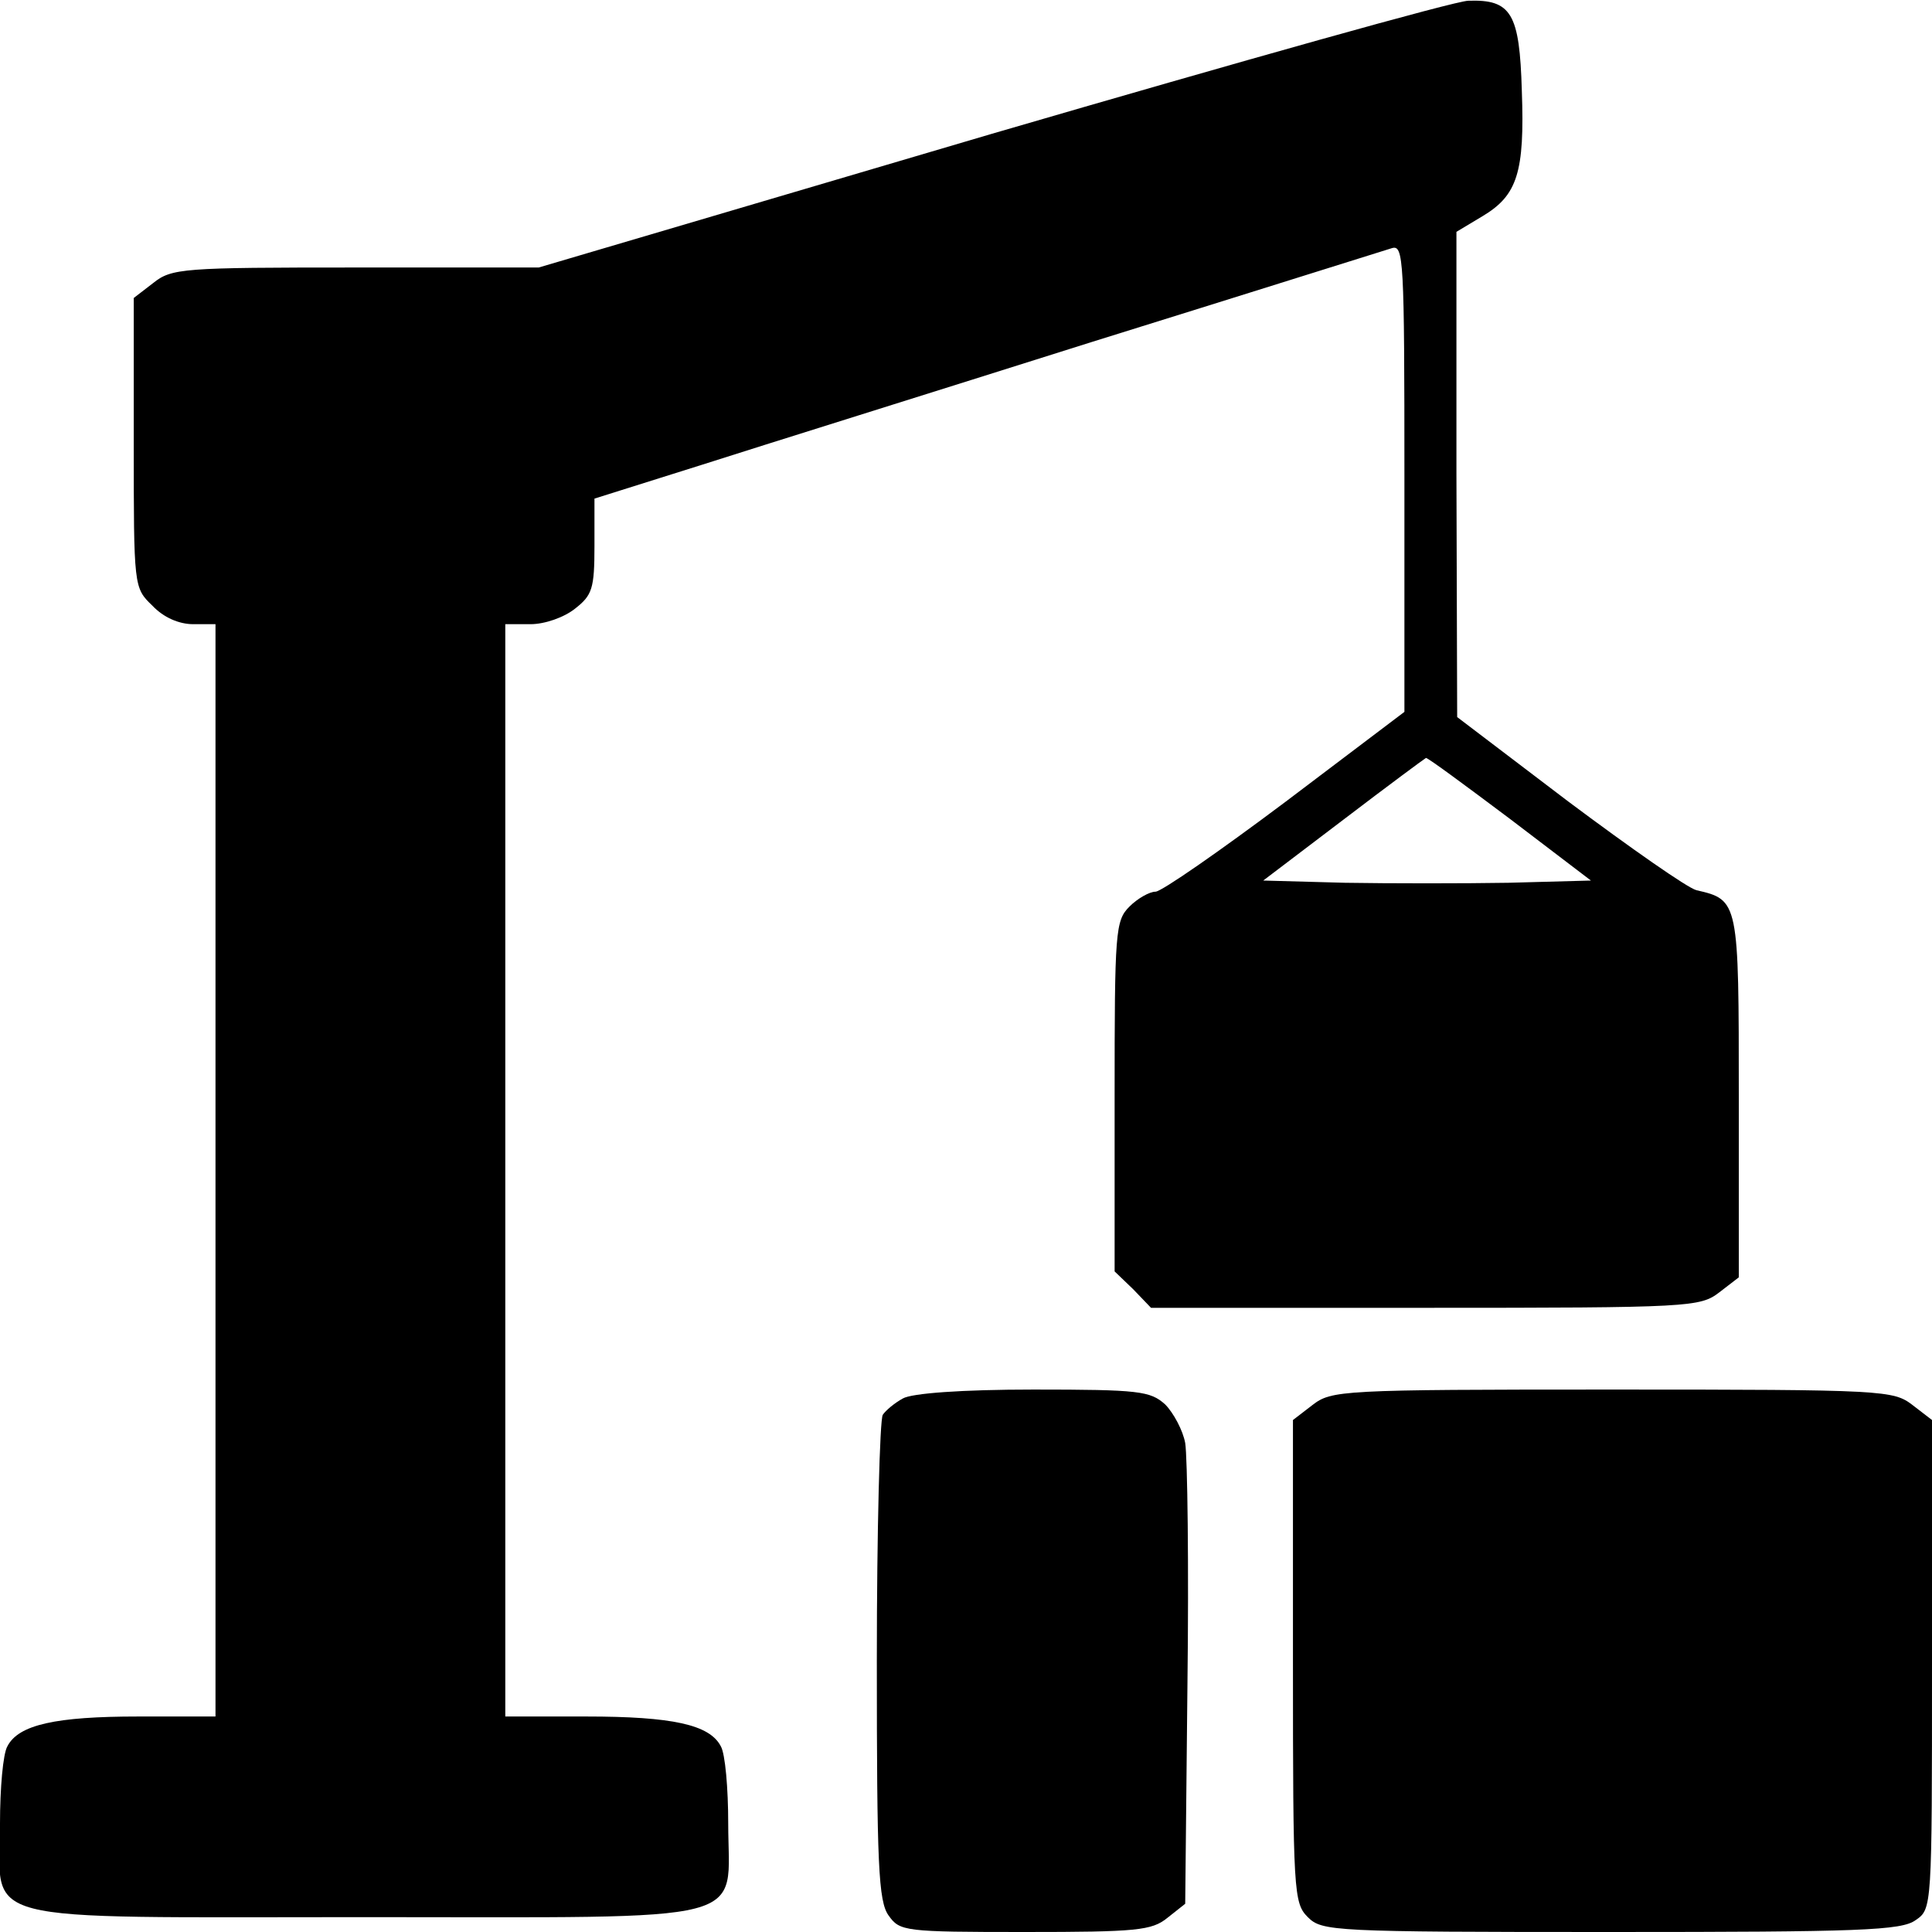
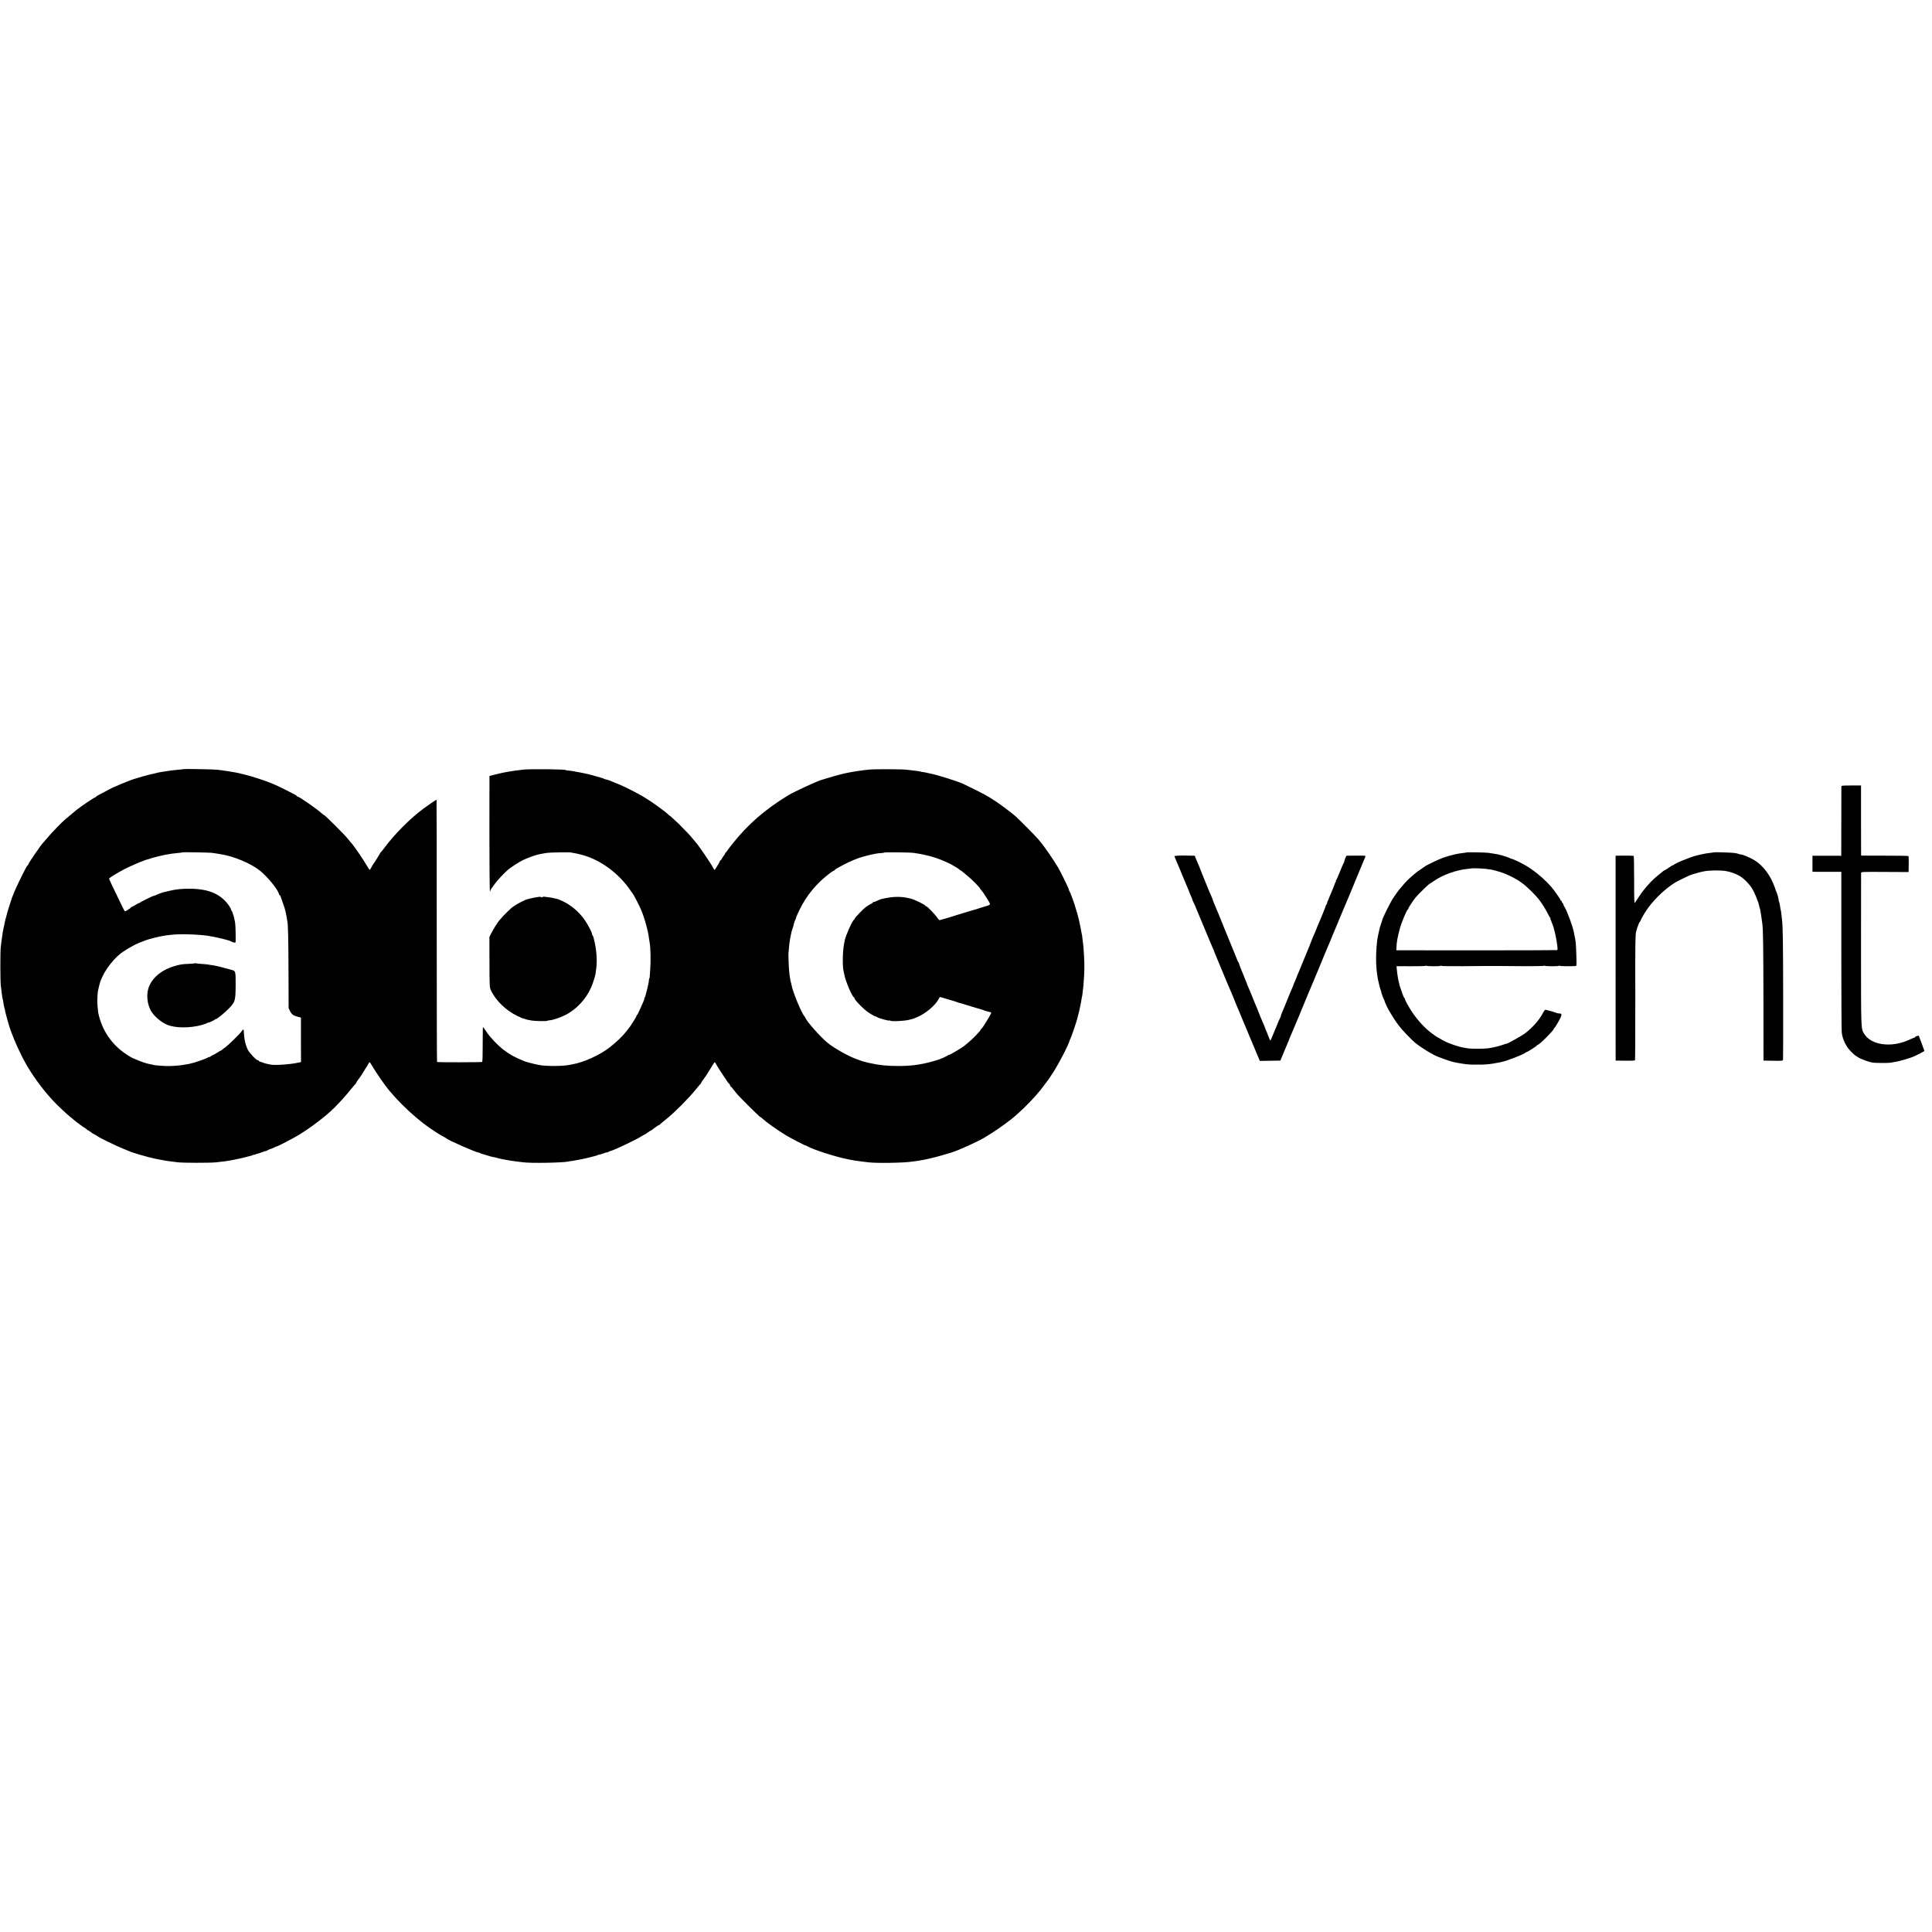
- <svg xmlns="http://www.w3.org/2000/svg" version="1.0" width="260pt" height="260pt" viewBox="0 0 260 260" preserveAspectRatio="xMidYMid meet">
-   <g transform="translate(0,260) scale(0.1,-0.1)" fill="#000000" stroke="none">
-     <path d="M1335 2420 l-610 -180 -246 0 c-234 0 -248 -1 -273 -21 l-26 -20 0 -195 c0 -194 0 -195 25 -219 15 -16 36 -25 55 -25 l30 0 0 -735 0 -735 -104 0 c-111 0 -161 -11 -176 -40 -6 -10 -10 -57 -10 -104 0 -137 -44 -126 490 -126 534 0 490 -11 490 126 0 47 -4 94 -10 104 -15 29 -65 40 -181 40 l-109 0 0 735 0 735 34 0 c19 0 45 9 60 21 23 18 26 27 26 84 l0 64 143 45 c78 25 315 99 527 166 212 66 393 123 403 126 16 5 17 -14 17 -309 l0 -315 -160 -121 c-88 -66 -167 -121 -175 -121 -8 0 -24 -9 -35 -20 -19 -19 -20 -33 -20 -255 l0 -236 25 -24 24 -25 369 0 c358 0 370 1 396 21 l26 20 0 243 c0 263 0 265 -57 278 -12 3 -89 57 -172 119 l-150 114 -1 327 0 326 35 21 c47 28 57 59 53 169 -3 104 -14 123 -72 121 -17 0 -305 -81 -641 -179z m697 -922 l109 -83 -111 -3 c-60 -1 -159 -1 -220 0 l-110 3 108 82 c59 45 109 82 111 83 3 0 53 -37 113 -82z" />
-     <path d="M1215 718 c-11 -6 -23 -16 -27 -22 -4 -6 -8 -155 -8 -331 0 -274 2 -324 16 -343 15 -21 21 -22 183 -22 151 0 171 2 192 19 l24 19 3 294 c2 161 0 308 -3 326 -3 17 -16 41 -27 52 -20 18 -35 20 -177 20 -97 0 -164 -5 -176 -12z" />
-     <path d="M1766 709 l-26 -20 0 -325 c0 -311 1 -325 20 -344 19 -19 33 -20 408 -20 335 0 391 2 410 16 22 15 22 16 22 344 l0 329 -26 20 c-26 20 -37 21 -404 21 -367 0 -378 -1 -404 -21z" />
+ <svg xmlns="http://www.w3.org/2000/svg" version="1.0" width="3136pt" height="3136pt" viewBox="0 0 3136 3136" preserveAspectRatio="xMidYMid meet">
+   <g transform="translate(0,3136) scale(0.1,-0.1)" fill="#000000" stroke="none">
+     <path d="M2979 18876 c-2 -2 -41 -7 -85 -10 -45 -4 -93 -9 -105 -11 -13 -2 -46 -7 -74 -11 -27 -4 -57 -9 -65 -10 -8 -2 -31 -5 -50 -8 -19 -3 -50 -9 -68 -15 -18 -5 -35 -10 -37 -10 -30 1 -333 -86 -390 -111 -11 -5 -45 -19 -75 -30 -30 -12 -69 -27 -85 -35 -33 -15 -87 -38 -95 -40 -3 0 -21 -9 -40 -19 -148 -79 -208 -111 -227 -120 -13 -6 -23 -14 -23 -18 0 -5 -5 -8 -10 -8 -16 0 -260 -165 -317 -214 -7 -6 -18 -15 -25 -21 -11 -8 -110 -92 -155 -130 -56 -48 -217 -214 -275 -284 -40 -47 -75 -88 -78 -91 -33 -30 -240 -333 -240 -349 0 -5 -3 -11 -7 -13 -5 -1 -18 -21 -31 -43 -41 -72 -192 -386 -192 -399 0 -2 -8 -21 -17 -42 -9 -22 -17 -41 -18 -44 0 -3 -13 -43 -29 -90 -15 -47 -29 -89 -31 -95 -37 -126 -63 -229 -69 -275 -1 -8 -5 -26 -9 -40 -4 -14 -9 -41 -12 -60 -2 -19 -7 -48 -9 -65 -8 -49 -17 -116 -24 -180 -9 -84 -8 -547 1 -620 5 -33 10 -78 12 -99 6 -55 16 -120 20 -126 1 -3 6 -25 9 -50 3 -25 10 -60 15 -78 5 -18 10 -35 10 -37 -1 -27 75 -297 101 -360 4 -11 27 -69 51 -130 24 -60 77 -177 119 -260 65 -127 96 -181 170 -295 79 -122 210 -293 295 -385 17 -18 39 -43 51 -56 39 -45 229 -224 269 -254 22 -17 45 -35 50 -41 17 -19 185 -144 194 -144 4 0 16 -9 26 -20 10 -11 24 -20 32 -20 7 0 13 -4 13 -10 0 -5 7 -10 15 -10 8 0 15 -3 15 -8 0 -7 10 -13 66 -42 16 -8 31 -18 34 -21 12 -16 305 -159 415 -203 66 -27 129 -52 140 -57 33 -13 215 -67 285 -84 93 -22 99 -24 160 -35 30 -6 66 -13 80 -15 26 -6 71 -13 130 -19 19 -3 62 -8 95 -12 80 -11 520 -11 620 -1 119 12 196 23 240 32 6 2 48 10 95 19 47 9 119 25 160 37 41 11 80 21 85 22 6 2 16 6 22 10 7 5 13 6 13 2 0 -3 8 -1 18 4 11 6 30 12 43 15 13 2 48 13 76 25 29 11 53 19 53 16 0 -3 16 4 35 15 20 11 40 20 46 20 6 0 33 11 60 25 27 13 49 22 49 20 0 -7 262 129 345 180 205 124 460 320 589 451 104 106 193 206 271 304 33 41 63 76 68 78 4 2 7 8 7 13 0 7 36 59 78 114 4 6 25 39 47 75 21 36 41 67 44 70 3 3 15 22 25 43 11 20 22 37 25 37 3 0 20 -23 36 -52 73 -125 207 -319 287 -414 261 -310 592 -590 878 -745 25 -13 47 -27 50 -30 21 -25 486 -229 523 -229 8 0 17 -3 21 -7 3 -4 12 -8 19 -9 7 -1 41 -11 77 -23 68 -22 99 -30 137 -36 12 -2 37 -8 55 -14 18 -5 47 -12 63 -15 17 -3 41 -7 55 -10 33 -8 135 -24 200 -31 19 -2 64 -8 100 -12 134 -16 630 -7 724 13 11 3 37 7 56 9 19 3 44 6 55 9 11 2 58 11 105 20 47 9 119 25 160 37 41 11 80 21 85 22 6 2 16 6 22 10 7 5 13 6 13 3 0 -2 29 6 65 19 36 13 65 22 65 19 0 -3 10 1 23 8 12 6 27 13 32 14 52 9 407 177 502 237 24 15 46 27 49 27 4 0 29 16 55 35 27 19 51 35 54 35 3 0 11 4 18 10 41 34 109 80 116 80 5 0 11 3 13 8 2 4 50 45 108 91 132 106 360 335 465 466 44 55 83 101 88 103 4 2 7 8 7 13 0 7 41 67 78 114 5 6 37 58 73 117 35 59 67 108 70 108 3 0 18 -23 34 -52 15 -28 60 -98 99 -156 39 -58 76 -112 81 -121 6 -9 16 -20 23 -24 6 -4 12 -14 12 -22 0 -7 3 -15 8 -17 4 -1 25 -25 47 -53 22 -27 51 -63 65 -80 38 -46 360 -365 369 -365 4 0 20 -11 35 -25 68 -63 229 -177 382 -272 66 -41 324 -174 324 -168 0 3 10 -1 22 -9 79 -50 456 -173 648 -210 14 -3 35 -7 46 -10 46 -10 138 -24 204 -31 19 -2 64 -8 100 -12 131 -16 581 -9 705 12 17 2 48 7 70 9 22 3 40 5 40 6 0 1 11 3 25 5 61 7 245 50 364 86 72 22 136 41 141 42 98 27 465 194 545 248 14 9 68 43 120 75 86 53 312 217 350 254 9 8 36 32 60 53 110 94 267 258 368 382 28 35 89 116 102 135 8 12 20 28 25 34 6 7 15 19 20 28 6 9 26 40 46 70 88 128 267 472 281 538 2 8 6 17 9 20 8 6 108 299 114 332 3 13 12 48 20 78 8 30 17 66 19 80 3 14 9 45 15 70 5 25 13 65 16 90 4 24 8 47 10 50 2 3 6 39 10 79 4 41 9 84 11 94 4 23 17 253 15 277 -1 8 -1 26 0 40 1 32 1 26 -5 160 -7 130 -11 181 -22 254 -4 28 -8 62 -9 76 -2 14 -3 25 -5 25 -1 0 -4 14 -6 30 -4 30 -31 163 -40 198 -2 9 -6 27 -9 38 -2 12 -12 47 -21 78 -10 31 -18 58 -19 61 -13 61 -92 279 -106 294 -5 6 -9 17 -9 25 0 16 -128 280 -176 361 -69 118 -232 354 -288 417 -6 6 -20 23 -31 38 -27 36 -318 330 -375 379 -64 56 -221 174 -315 237 -130 88 -214 133 -530 285 -90 43 -446 154 -545 170 -19 3 -38 8 -41 9 -3 2 -28 7 -55 11 -27 3 -52 8 -55 10 -7 4 -55 11 -129 19 -19 2 -62 7 -95 11 -76 10 -517 11 -610 2 -108 -11 -231 -29 -350 -52 -57 -11 -212 -51 -300 -79 -55 -17 -104 -31 -110 -33 -61 -13 -452 -193 -555 -256 -378 -232 -646 -465 -900 -783 -39 -49 -79 -102 -88 -117 -9 -15 -20 -28 -24 -28 -4 0 -8 -6 -8 -12 0 -7 -11 -26 -25 -42 -13 -16 -27 -37 -30 -47 -4 -11 -10 -19 -15 -19 -5 0 -10 -6 -12 -12 -5 -20 -82 -148 -88 -148 -4 0 -13 12 -21 28 -39 77 -254 391 -288 422 -3 3 -24 28 -46 55 -22 28 -53 64 -70 81 -16 17 -63 65 -104 107 -40 42 -75 77 -77 77 -2 0 -29 25 -60 55 -31 30 -60 55 -63 55 -4 0 -14 8 -23 18 -20 20 -20 21 -123 99 -44 33 -100 73 -125 89 -25 16 -49 33 -55 37 -13 10 -65 43 -135 84 -62 37 -287 151 -340 172 -19 8 -53 22 -75 31 -66 29 -128 52 -154 57 -14 2 -29 7 -35 11 -6 4 -14 7 -18 8 -5 1 -9 2 -10 4 -2 1 -10 3 -18 5 -8 2 -55 16 -105 30 -49 14 -99 27 -110 30 -52 11 -74 15 -120 25 -113 22 -184 33 -212 33 -13 -1 -23 2 -23 6 0 15 -576 22 -700 8 -106 -12 -185 -23 -230 -32 -14 -3 -43 -8 -65 -11 -22 -4 -87 -18 -145 -33 l-105 -26 -1 -937 c0 -516 4 -938 8 -938 4 0 8 6 8 13 0 7 7 22 15 32 8 11 36 49 62 85 43 59 151 173 213 226 46 38 175 122 235 151 50 25 161 68 200 78 6 1 17 5 25 8 15 6 94 22 165 33 52 8 387 13 400 6 5 -3 25 -7 45 -9 19 -2 85 -17 145 -34 292 -82 587 -303 770 -575 22 -32 42 -61 45 -64 10 -10 104 -194 121 -237 5 -13 13 -33 19 -45 28 -66 78 -234 96 -323 4 -22 8 -42 9 -45 1 -3 5 -30 9 -60 5 -30 10 -64 12 -75 14 -74 19 -298 8 -435 -4 -52 -7 -105 -8 -117 -1 -13 -3 -23 -6 -23 -3 0 -5 -10 -6 -22 -1 -36 -18 -116 -50 -233 -3 -11 -6 -25 -8 -32 -1 -7 -5 -16 -9 -19 -4 -4 -7 -14 -7 -21 0 -8 -9 -35 -21 -61 -11 -26 -27 -63 -36 -82 -29 -69 -58 -125 -65 -128 -5 -2 -8 -9 -8 -16 0 -12 -107 -181 -131 -206 -8 -8 -26 -31 -40 -50 -48 -63 -149 -161 -254 -244 -160 -128 -431 -252 -615 -282 -14 -2 -34 -6 -46 -9 -103 -23 -387 -24 -499 -1 -101 21 -212 50 -250 67 -157 67 -210 96 -320 178 -89 66 -224 208 -280 294 -28 42 -52 77 -55 77 -3 0 -5 -126 -5 -281 1 -154 -3 -283 -8 -286 -11 -7 -726 -8 -733 -1 -3 3 -5 963 -5 2132 0 1169 -1 2126 -3 2126 -6 0 -132 -86 -208 -142 -219 -162 -468 -411 -633 -633 -33 -44 -63 -81 -67 -83 -5 -2 -8 -7 -8 -11 0 -6 -94 -156 -117 -186 -4 -6 -17 -27 -27 -48 -11 -20 -22 -37 -25 -37 -3 0 -19 23 -36 52 -77 133 -239 367 -279 403 -6 6 -24 28 -40 50 -33 46 -372 385 -385 385 -4 0 -20 11 -35 25 -76 71 -370 275 -395 275 -5 0 -11 3 -13 8 -1 4 -16 15 -33 25 -42 24 -273 139 -315 156 -19 8 -53 22 -75 32 -63 29 -340 118 -415 134 -8 2 -44 11 -80 20 -36 8 -81 18 -100 20 -19 3 -46 7 -60 10 -14 3 -41 7 -60 10 -19 2 -51 7 -70 10 -19 3 -57 8 -85 11 -55 7 -540 15 -546 10z m456 -1359 c22 -3 54 -8 70 -10 17 -3 50 -8 75 -12 216 -33 496 -151 645 -272 119 -97 283 -298 301 -369 3 -13 10 -24 14 -24 4 0 10 -8 13 -17 3 -10 21 -61 40 -114 19 -52 38 -113 42 -135 5 -21 10 -46 11 -54 2 -8 6 -31 9 -50 2 -19 7 -46 10 -59 11 -56 16 -281 18 -826 l2 -580 23 -47 c27 -54 53 -73 124 -92 l53 -13 0 -361 1 -361 -46 -10 c-133 -30 -401 -47 -460 -29 -14 4 -36 9 -50 11 -14 2 -38 9 -53 15 -15 7 -39 15 -52 18 -14 3 -25 10 -25 15 0 5 -7 9 -16 9 -23 0 -136 119 -161 170 -40 83 -62 181 -65 293 -1 44 -9 47 -34 10 -27 -43 -224 -234 -274 -268 -25 -16 -46 -33 -48 -37 -2 -5 -7 -8 -12 -8 -5 0 -32 -16 -62 -35 -29 -19 -62 -38 -73 -41 -11 -4 -28 -13 -37 -22 -10 -8 -18 -12 -18 -9 0 4 -15 -2 -32 -12 -25 -14 -141 -57 -178 -66 -3 -1 -12 -5 -20 -8 -8 -4 -26 -8 -40 -11 -14 -2 -32 -7 -40 -10 -8 -3 -31 -7 -50 -10 -19 -3 -46 -8 -59 -10 -49 -10 -169 -20 -246 -20 -82 0 -233 12 -244 18 -3 2 -23 7 -44 10 -57 9 -164 44 -235 77 -35 16 -65 29 -68 29 -3 0 -43 24 -89 54 -242 158 -401 392 -461 678 -2 13 -6 52 -9 88 -2 36 -5 67 -5 70 -4 13 6 195 10 195 1 0 3 11 6 25 2 14 7 36 11 50 3 14 7 27 8 30 41 166 185 376 345 505 36 29 165 108 228 139 49 25 196 83 232 91 8 2 40 11 70 19 53 15 149 35 200 42 14 1 52 6 85 10 133 17 431 9 602 -16 116 -17 341 -71 368 -88 28 -18 74 -29 78 -18 6 18 1 288 -7 321 -3 17 -8 41 -11 55 -8 46 -40 140 -47 140 -5 0 -8 7 -8 16 0 8 -14 36 -31 61 -130 188 -327 275 -629 277 -148 1 -225 -7 -340 -34 -47 -11 -94 -23 -105 -25 -21 -5 -89 -31 -117 -46 -10 -5 -23 -9 -29 -9 -16 0 -223 -102 -231 -114 -4 -6 -8 -8 -8 -4 0 4 -25 -8 -55 -27 -30 -19 -58 -35 -64 -35 -5 0 -11 -4 -13 -8 -1 -4 -24 -22 -50 -39 -34 -23 -49 -28 -56 -20 -5 7 -33 62 -62 122 -145 301 -190 396 -190 403 0 10 145 100 240 149 115 60 342 156 388 164 10 2 32 9 62 20 22 8 178 46 220 54 84 16 139 23 215 30 32 3 61 7 63 9 5 6 430 -1 477 -7z m11395 -1 c138 -19 268 -49 378 -87 80 -27 252 -105 262 -118 3 -3 22 -14 42 -25 20 -10 46 -27 57 -37 11 -11 23 -19 25 -19 6 0 13 -5 111 -87 72 -59 197 -185 204 -206 2 -6 9 -17 15 -23 27 -29 46 -56 99 -142 65 -105 69 -96 -53 -131 -41 -12 -82 -25 -90 -28 -8 -3 -19 -7 -25 -9 -26 -6 -189 -55 -260 -77 -153 -49 -280 -87 -300 -91 -11 -2 -27 -7 -36 -11 -11 -4 -24 7 -44 37 -34 53 -165 188 -182 188 -7 0 -13 3 -13 8 0 16 -187 107 -245 118 -11 2 -32 6 -47 10 -128 27 -264 20 -428 -21 -14 -4 -67 -26 -82 -35 -10 -6 -25 -10 -33 -10 -8 0 -15 -4 -15 -8 0 -5 -17 -16 -37 -26 -21 -10 -55 -32 -78 -48 -54 -42 -185 -180 -185 -195 0 -7 -4 -13 -8 -13 -20 0 -132 -248 -148 -325 -2 -11 -8 -42 -14 -70 -23 -116 -27 -374 -6 -443 3 -10 8 -33 11 -52 17 -100 125 -356 156 -368 5 -2 9 -9 9 -15 0 -27 144 -175 220 -227 57 -39 116 -71 125 -69 4 0 16 -6 28 -14 28 -18 184 -60 196 -52 5 3 12 2 15 -3 9 -15 213 -6 296 13 55 13 77 19 90 25 8 4 35 16 60 26 117 49 273 178 327 272 14 26 27 48 28 49 1 1 53 -13 116 -33 63 -19 122 -37 132 -39 9 -2 22 -7 27 -10 5 -3 18 -8 27 -10 10 -1 52 -13 93 -26 41 -13 78 -24 83 -25 4 -1 9 -3 12 -4 3 -1 8 -3 13 -4 4 -1 41 -12 82 -25 41 -13 82 -25 90 -26 8 -2 16 -4 18 -5 1 -2 5 -3 10 -4 4 -1 12 -4 17 -7 6 -4 34 -12 63 -19 28 -6 52 -13 52 -15 0 -24 -147 -265 -162 -265 -4 0 -8 -5 -8 -11 0 -17 -128 -151 -201 -210 -23 -19 -47 -39 -53 -44 -41 -38 -266 -171 -266 -158 0 4 -4 3 -8 -3 -7 -11 -140 -72 -171 -78 -9 -2 -23 -6 -31 -9 -8 -4 -49 -15 -90 -26 -171 -45 -329 -65 -520 -64 -186 0 -312 13 -465 48 -16 4 -37 8 -45 10 -8 2 -15 4 -15 5 0 1 -11 3 -25 6 -14 2 -34 8 -45 13 -11 5 -49 19 -85 31 -127 44 -372 182 -474 269 -118 99 -332 342 -354 401 -3 8 -8 17 -11 20 -45 39 -198 410 -214 517 -3 17 -7 36 -10 40 -3 5 -8 29 -11 53 -3 25 -8 56 -11 70 -10 56 -22 346 -15 370 1 3 3 25 5 50 7 111 35 266 62 335 8 22 14 40 13 40 -5 0 24 91 32 100 4 5 8 15 8 23 0 8 24 65 54 126 118 245 281 441 508 611 26 19 52 35 57 35 6 0 11 3 11 8 0 8 26 24 145 87 95 51 231 108 315 130 153 41 238 58 307 59 18 1 33 4 33 7 0 8 420 4 480 -5z" />
+     <path d="M3167 15724 c-3 -3 -48 -7 -99 -9 -114 -4 -151 -10 -253 -42 -210 -66 -361 -200 -408 -362 -32 -106 -15 -252 40 -353 46 -84 149 -176 253 -226 131 -62 381 -65 588 -6 31 9 61 20 66 25 6 5 16 9 24 9 17 0 104 41 113 53 3 5 10 8 14 6 13 -4 139 98 208 169 105 110 110 127 112 376 1 234 1 236 -70 254 -22 6 -67 18 -100 27 -33 10 -68 19 -78 21 -10 2 -26 5 -35 8 -9 3 -28 7 -42 10 -14 2 -41 7 -60 10 -59 11 -112 17 -183 21 -37 2 -71 6 -76 9 -4 3 -11 3 -14 0z" />
+     <path d="M29889 18593 c0 -10 -1 -267 -1 -571 l-1 -553 -166 1 c-91 0 -196 1 -233 0 l-68 0 0 -130 0 -130 63 -1 c34 0 139 0 233 0 l172 0 0 -1277 c0 -702 3 -1301 7 -1331 14 -114 66 -223 151 -311 30 -31 67 -63 82 -71 15 -8 29 -17 32 -20 10 -13 130 -61 185 -75 17 -4 37 -9 45 -11 31 -8 252 -10 293 -3 23 5 58 10 77 13 55 7 229 57 292 83 31 13 86 40 121 59 l64 35 -44 123 c-25 67 -46 124 -48 126 -2 2 -12 0 -22 -4 -10 -5 -21 -7 -25 -7 -5 1 -8 -3 -8 -8 0 -6 -4 -10 -10 -10 -5 0 -44 -16 -86 -36 -292 -136 -626 -91 -738 100 -49 84 -48 54 -48 1361 1 676 1 1238 1 1247 1 16 30 17 386 15 l385 -2 1 35 c3 109 1 221 -3 225 -3 3 -177 6 -386 6 l-382 1 -1 31 c0 18 -1 274 -1 570 l0 537 -159 0 c-144 0 -159 -2 -160 -17z" />
+     <path d="M23807 17524 c-2 -2 -23 -6 -48 -8 -105 -11 -210 -36 -332 -78 -74 -25 -287 -128 -307 -148 -3 -3 -32 -23 -65 -45 -33 -21 -67 -46 -76 -55 -8 -8 -35 -31 -59 -50 -47 -38 -125 -118 -161 -165 -13 -16 -28 -34 -34 -40 -14 -13 -56 -70 -108 -148 -50 -74 -180 -336 -182 -367 -1 -3 -9 -28 -18 -56 -10 -28 -20 -59 -22 -70 -20 -83 -37 -165 -40 -194 -32 -266 -22 -516 27 -705 5 -22 11 -47 13 -55 2 -8 8 -26 13 -40 5 -14 9 -27 9 -30 -1 -9 36 -115 43 -125 4 -5 11 -21 15 -35 23 -80 130 -264 228 -395 53 -71 214 -239 276 -288 49 -39 178 -126 226 -151 28 -15 57 -31 65 -36 63 -36 268 -109 350 -125 147 -28 224 -37 308 -36 23 1 49 1 57 1 8 0 32 0 53 -1 37 -1 146 8 192 16 14 3 39 7 55 10 17 3 41 7 55 10 14 3 34 8 45 10 87 19 362 127 376 148 3 4 12 9 20 11 18 3 163 96 167 107 2 5 7 9 12 9 25 0 260 234 260 259 0 5 3 11 8 13 11 5 66 95 98 161 31 63 27 77 -24 77 -12 0 -30 4 -40 9 -18 10 -164 51 -180 51 -5 0 -22 -24 -37 -52 -59 -114 -166 -236 -292 -332 -49 -37 -298 -176 -298 -167 0 3 -14 -2 -75 -23 -56 -20 -166 -45 -234 -53 -66 -9 -281 -8 -326 1 -19 4 -46 9 -60 11 -72 9 -245 68 -322 109 -63 34 -152 87 -158 95 -3 3 -23 18 -45 33 -92 64 -232 215 -316 343 -54 82 -122 205 -112 205 3 0 -1 8 -9 18 -8 9 -18 26 -21 37 -3 11 -17 50 -31 88 -14 37 -25 71 -26 75 0 4 -5 24 -11 46 -14 50 -28 136 -35 212 l-6 61 236 -1 c130 -1 236 3 236 7 0 5 5 5 12 1 17 -10 228 -11 228 -1 0 4 8 4 18 -1 9 -4 170 -7 357 -5 187 2 346 3 353 3 6 0 59 0 117 0 58 0 113 0 123 0 9 0 173 -1 364 -3 192 -1 348 2 348 6 0 5 5 5 12 1 17 -10 228 -11 228 -1 0 4 8 4 18 0 14 -7 168 -9 256 -4 18 1 18 10 13 179 -6 187 -10 230 -27 302 -5 25 -12 56 -14 70 -17 93 -108 341 -152 411 -13 20 -21 39 -18 41 2 3 -2 11 -11 18 -8 7 -15 19 -15 26 0 8 -4 14 -10 14 -5 0 -10 5 -10 12 0 12 -105 161 -150 212 -103 120 -252 246 -391 333 -78 49 -243 128 -257 123 -1 0 -15 6 -30 14 -15 7 -62 24 -105 36 -86 24 -96 26 -159 35 -23 3 -59 8 -78 12 -38 6 -348 12 -353 7z m328 -269 c17 -4 37 -7 45 -7 37 -1 187 -44 265 -76 63 -27 204 -100 215 -113 3 -3 27 -20 54 -39 57 -38 205 -183 258 -250 57 -74 112 -161 149 -235 19 -38 39 -73 44 -77 6 -4 6 -8 2 -8 -5 0 -5 -6 0 -12 4 -7 8 -15 9 -18 1 -8 15 -43 25 -65 16 -37 52 -180 64 -260 21 -131 22 -154 6 -157 -9 -2 -599 -4 -1311 -4 l-1295 1 2 50 c4 84 16 154 53 295 24 96 114 310 132 318 5 2 8 8 8 14 0 12 74 125 116 178 44 55 225 230 238 230 3 0 27 15 53 34 145 104 370 185 558 203 33 3 61 6 63 8 5 5 218 -4 247 -10z" />
+     <path d="M27818 17525 c-2 -2 -32 -6 -68 -10 -36 -4 -92 -13 -125 -21 -33 -8 -69 -17 -81 -19 -99 -22 -366 -132 -386 -160 -4 -5 -8 -6 -8 -2 0 4 -6 3 -12 -3 -19 -15 -119 -80 -124 -80 -3 0 -10 -5 -17 -10 -17 -15 -50 -41 -90 -73 -98 -78 -219 -213 -297 -332 -32 -49 -65 -98 -72 -109 -11 -15 -13 46 -13 369 0 213 -3 389 -7 392 -7 4 -105 5 -249 4 l-45 -1 0 -1662 1 -1663 154 -2 c85 -2 157 1 160 6 4 5 5 465 5 1023 -2 893 0 1020 14 1068 20 69 17 60 30 93 7 16 12 31 12 34 0 4 6 14 13 22 8 9 20 32 27 51 12 30 81 143 117 190 122 161 271 301 428 401 33 21 151 80 240 120 25 11 141 46 175 53 14 3 36 8 50 11 86 19 276 22 370 5 74 -13 152 -41 217 -78 63 -35 160 -133 205 -208 39 -64 103 -221 111 -272 3 -17 7 -34 10 -39 3 -4 8 -24 11 -43 3 -19 8 -46 10 -60 3 -14 8 -47 11 -75 4 -27 8 -63 11 -80 13 -103 16 -348 18 -1230 l1 -990 156 -3 c156 -2 157 -2 161 20 2 13 3 480 2 1038 -1 895 -5 1115 -19 1235 -2 17 -6 57 -10 90 -4 33 -9 63 -11 66 -2 4 -6 28 -9 53 -3 26 -10 58 -15 72 -6 13 -9 28 -9 32 1 4 0 10 -1 15 -3 8 -3 8 -14 57 -5 19 -12 41 -16 50 -5 8 -18 44 -30 80 -66 194 -190 361 -334 448 -64 39 -189 92 -218 92 -10 0 -27 4 -37 9 -9 5 -42 13 -72 16 -55 7 -326 15 -331 10z" />
+     <path d="M19108 17470 l-46 -5 24 -60 c25 -61 30 -72 57 -135 8 -19 32 -75 52 -125 20 -49 42 -101 48 -115 6 -14 11 -27 12 -30 0 -3 11 -27 23 -54 12 -27 22 -51 22 -53 0 -3 6 -19 14 -36 21 -46 43 -101 42 -107 0 -3 7 -18 16 -35 17 -32 40 -84 44 -100 1 -5 26 -64 54 -130 28 -66 69 -163 90 -215 21 -52 46 -113 56 -135 10 -22 18 -42 19 -45 3 -10 19 -46 47 -110 16 -36 29 -66 28 -68 0 -1 7 -19 16 -40 8 -20 53 -129 100 -242 47 -113 89 -214 94 -225 19 -39 132 -310 134 -320 1 -5 10 -28 20 -50 10 -22 22 -49 26 -60 4 -11 15 -36 23 -55 8 -19 27 -64 41 -100 15 -36 31 -74 36 -85 5 -11 21 -49 36 -85 14 -36 33 -81 41 -100 29 -66 41 -95 78 -185 20 -49 42 -103 50 -120 7 -16 20 -47 29 -68 l15 -38 167 3 167 3 54 130 c29 72 60 144 68 162 8 17 15 34 15 38 0 3 11 30 23 58 13 29 32 72 42 97 27 65 55 132 65 155 5 11 21 49 36 85 14 36 32 79 39 95 25 61 84 203 120 290 21 50 43 104 51 120 17 40 191 456 218 525 13 30 30 71 38 90 9 19 25 58 37 87 11 28 26 64 33 80 6 15 12 30 13 33 4 11 27 66 40 95 7 16 46 108 85 204 40 96 76 181 80 190 5 9 24 54 43 101 42 103 224 543 242 585 7 17 20 47 29 68 17 42 24 38 -79 38 -25 0 -84 0 -133 0 l-87 -1 -18 -40 c-9 -22 -17 -46 -17 -53 0 -7 -6 -21 -13 -32 -7 -11 -35 -76 -62 -145 -27 -69 -54 -128 -60 -132 -5 -4 -6 -8 -1 -8 5 0 4 -6 -2 -12 -6 -7 -10 -15 -10 -18 -1 -8 -48 -127 -78 -195 -10 -22 -18 -42 -19 -45 -5 -16 -18 -47 -26 -62 -5 -10 -9 -25 -9 -33 0 -8 -4 -15 -8 -15 -5 0 -9 -6 -9 -12 0 -11 -84 -221 -113 -283 -5 -11 -19 -45 -31 -75 -21 -56 -31 -80 -68 -162 -11 -26 -21 -50 -21 -53 0 -5 -111 -277 -130 -320 -5 -11 -21 -49 -35 -85 -27 -69 -34 -84 -59 -142 -9 -20 -16 -39 -16 -42 0 -3 -12 -31 -26 -63 -15 -31 -27 -62 -28 -67 -1 -6 -12 -33 -24 -60 -12 -27 -22 -50 -22 -51 0 -1 -8 -20 -17 -41 -9 -22 -17 -41 -18 -44 -3 -9 -17 -45 -30 -75 -7 -16 -23 -55 -35 -85 -12 -30 -31 -74 -41 -97 -11 -24 -19 -49 -19 -56 0 -7 -4 -17 -8 -22 -5 -6 -42 -92 -82 -192 -41 -101 -76 -183 -79 -183 -4 0 -17 28 -30 63 -12 34 -31 81 -42 104 -10 24 -19 46 -19 49 0 3 -6 20 -14 37 -28 61 -91 212 -91 217 0 6 -20 54 -55 135 -10 22 -30 72 -45 110 -28 72 -44 109 -70 169 -8 19 -15 36 -15 39 0 2 -8 22 -17 43 -9 22 -17 41 -18 44 -1 3 -6 16 -12 30 -40 93 -87 216 -84 219 1 2 -1 7 -6 10 -5 3 -17 29 -27 56 -10 28 -27 68 -36 90 -10 22 -41 99 -70 170 -28 72 -58 144 -65 160 -8 17 -23 53 -33 80 -41 104 -154 381 -168 409 -8 16 -14 33 -14 38 0 4 -10 30 -21 56 -36 80 -46 104 -79 187 -18 44 -37 91 -43 105 -6 14 -11 27 -12 30 -1 3 -9 22 -18 44 -9 21 -17 41 -17 44 0 5 -63 158 -88 212 -9 19 -15 38 -14 43 1 4 -4 7 -10 7 -136 4 -242 4 -280 0z" />
+     <path d="M8750 16803 c-73 -10 -189 -36 -220 -49 -97 -43 -199 -103 -238 -141 -10 -10 -36 -34 -58 -54 -36 -33 -98 -100 -134 -145 -33 -41 -93 -138 -124 -199 l-32 -64 1 -408 c1 -396 2 -409 23 -456 74 -163 247 -332 427 -416 28 -13 58 -27 67 -32 10 -5 22 -9 27 -9 5 0 22 -5 38 -12 15 -6 37 -12 48 -13 11 -1 36 -6 55 -10 39 -9 250 -14 250 -5 0 3 18 6 39 8 58 4 185 48 269 92 207 111 370 308 442 535 12 39 25 77 27 85 3 8 7 26 9 40 1 14 7 54 12 89 18 123 4 318 -33 456 -1 6 -6 25 -10 43 -4 18 -12 35 -16 38 -5 3 -9 13 -9 23 0 26 -71 161 -124 235 -91 128 -220 237 -353 298 -37 17 -72 33 -78 34 -5 1 -28 6 -50 12 -35 9 -79 16 -173 27 -12 1 -25 -2 -28 -7 -3 -5 -11 -5 -17 -1 -7 5 -23 7 -37 6z" />
  </g>
</svg>
